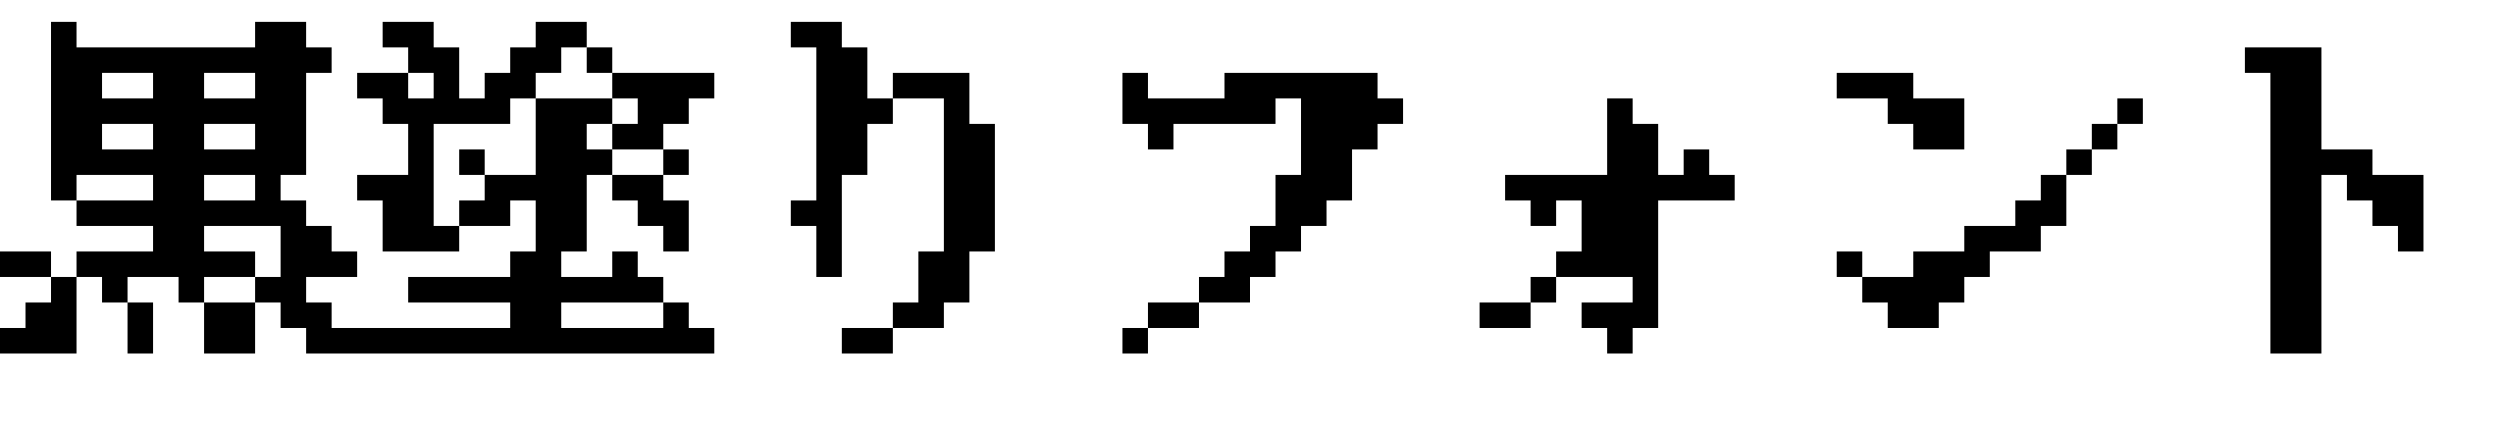
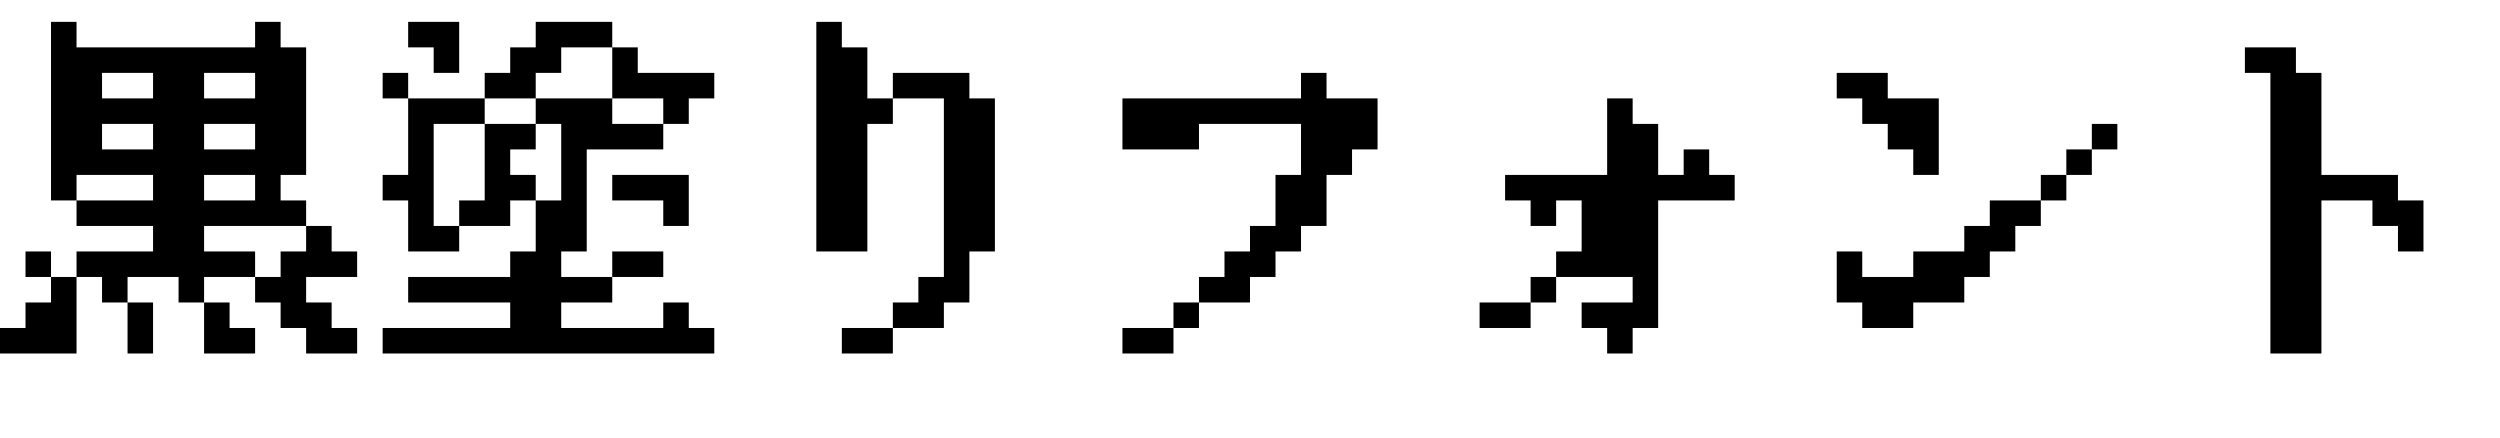
<svg xmlns="http://www.w3.org/2000/svg" viewBox="0 0 6860 1200">
-   <path fill="currentColor" d="M140 60H210V130H700V60H840V130H910V200H840V480H770V550H840V620H910V690H980V760H840V830H910V900H980V970H840V900H770V830H700V760H770V620H560V690H700V760H560V830H490V760H350V830H280V760H210V690H420V620H210V550H420V480H210V550H140ZM280 270H420V200H280ZM560 270H700V200H560ZM280 410H420V340H280ZM560 410H700V340H560ZM560 550H700V480H560ZM0 690H140V760H0ZM140 760H210V970H0V900H70V830H140ZM350 830H420V970H350ZM560 830H700V970H560ZM1050 60H1190V130H1260V270H1330V200H1400V130H1470V60H1610V130H1540V200H1470V270H1400V340H1190V620H1260V690H1050V550H980V480H1120V340H1050V270H980V200H1120V270H1190V200H1120V130H1050ZM1610 130H1680V200H1610ZM1680 200H1960V270H1890V340H1820V410H1680V340H1750V270H1680ZM1470 270H1680V340H1610V410H1680V480H1610V690H1540V760H1680V690H1750V760H1820V830H1540V900H1820V830H1890V900H1960V970H980V900H1400V830H1120V760H1400V690H1470V550H1400V620H1260V550H1330V480H1470ZM1260 410H1330V480H1260ZM1820 410H1890V480H1820ZM1680 480H1820V550H1890V690H1820V620H1750V550H1680ZM2170 60H2310V130H2380V270H2450V340H2380V480H2310V760H2240V620H2170V550H2240V130H2170ZM2450 200H2660V340H2730V690H2660V830H2590V900H2450V830H2520V690H2590V270H2450ZM2310 900H2450V970H2310ZM3080 200H3150V270H3360V200H3780V270H3850V340H3780V410H3710V550H3640V620H3570V690H3500V760H3430V830H3290V760H3360V690H3430V620H3500V480H3570V270H3500V340H3220V410H3150V340H3080ZM3150 830H3290V900H3150ZM3080 900H3150V970H3080ZM4410 270H4480V340H4550V480H4620V410H4690V480H4760V550H4550V900H4480V970H4410V900H4340V830H4480V760H4270V690H4340V550H4270V620H4200V550H4130V480H4410ZM4200 760H4270V830H4200ZM4060 830H4200V900H4060ZM5040 200H5250V270H5390V410H5250V340H5180V270H5040ZM5810 270H5880V340H5810ZM5740 340H5810V410H5740ZM5670 410H5740V480H5670ZM5600 480H5670V620H5600V690H5460V760H5390V830H5320V900H5180V830H5110V760H5250V690H5390V620H5530V550H5600ZM5040 690H5110V760H5040ZM6160 130H6370V410H6510V480H6650V690H6580V620H6510V550H6440V480H6370V970H6230V200H6160Z" />
+   <path fill="currentColor" d="M140 60H210V130H700V60H770V130H840V480H770V550H840V620H560V690H700V760H560V830H490V760H350V830H280V760H210V690H420V620H210V550H420V480H210V550H140ZM280 270H420V200H280ZM560 270H700V200H560ZM280 410H420V340H280ZM560 410H700V340H560ZM560 550H700V480H560ZM840 620H910V690H980V760H840V830H910V900H980V970H840V900H770V830H700V760H770V690H840ZM70 690H140V760H70ZM140 760H210V970H0V900H70V830H140ZM350 830H420V970H350ZM560 830H630V900H700V970H560ZM1120 60H1260V200H1190V130H1120ZM1470 60H1680V130H1540V200H1470V270H1330V200H1400V130H1470ZM1680 130H1750V200H1960V270H1890V340H1820V270H1680ZM1050 200H1120V270H1050ZM1120 270H1330V340H1190V620H1260V690H1120V550H1050V480H1120ZM1470 270H1680V340H1820V410H1610V690H1540V760H1680V830H1540V900H1820V830H1890V900H1960V970H1050V900H1400V830H1120V760H1400V690H1470V550H1540V340H1470ZM1330 340H1470V410H1400V480H1470V550H1400V620H1260V550H1330ZM1680 480H1890V620H1820V550H1680ZM1680 690H1820V760H1680ZM2240 60H2310V130H2380V270H2450V340H2380V690H2240ZM2450 200H2660V270H2730V690H2660V830H2590V900H2450V830H2520V760H2590V270H2450ZM2310 900H2450V970H2310ZM3570 200H3640V270H3780V410H3710V480H3640V620H3570V690H3500V760H3430V830H3290V760H3360V690H3430V620H3500V480H3570V340H3290V410H3080V270H3570ZM3220 830H3290V900H3220ZM3080 900H3220V970H3080ZM4410 270H4480V340H4550V480H4620V410H4690V480H4760V550H4550V900H4480V970H4410V900H4340V830H4480V760H4270V690H4340V550H4270V620H4200V550H4130V480H4410ZM4200 760H4270V830H4200ZM4060 830H4200V900H4060ZM5040 200H5180V270H5320V480H5250V410H5180V340H5110V270H5040ZM5740 340H5810V410H5740ZM5670 410H5740V480H5670ZM5600 480H5670V550H5600ZM5460 550H5600V620H5530V690H5460V760H5390V830H5250V900H5110V830H5040V690H5110V760H5250V690H5390V620H5460ZM6160 130H6300V200H6370V480H6580V550H6650V690H6580V620H6510V550H6370V970H6230V200H6160Z" />
</svg>
